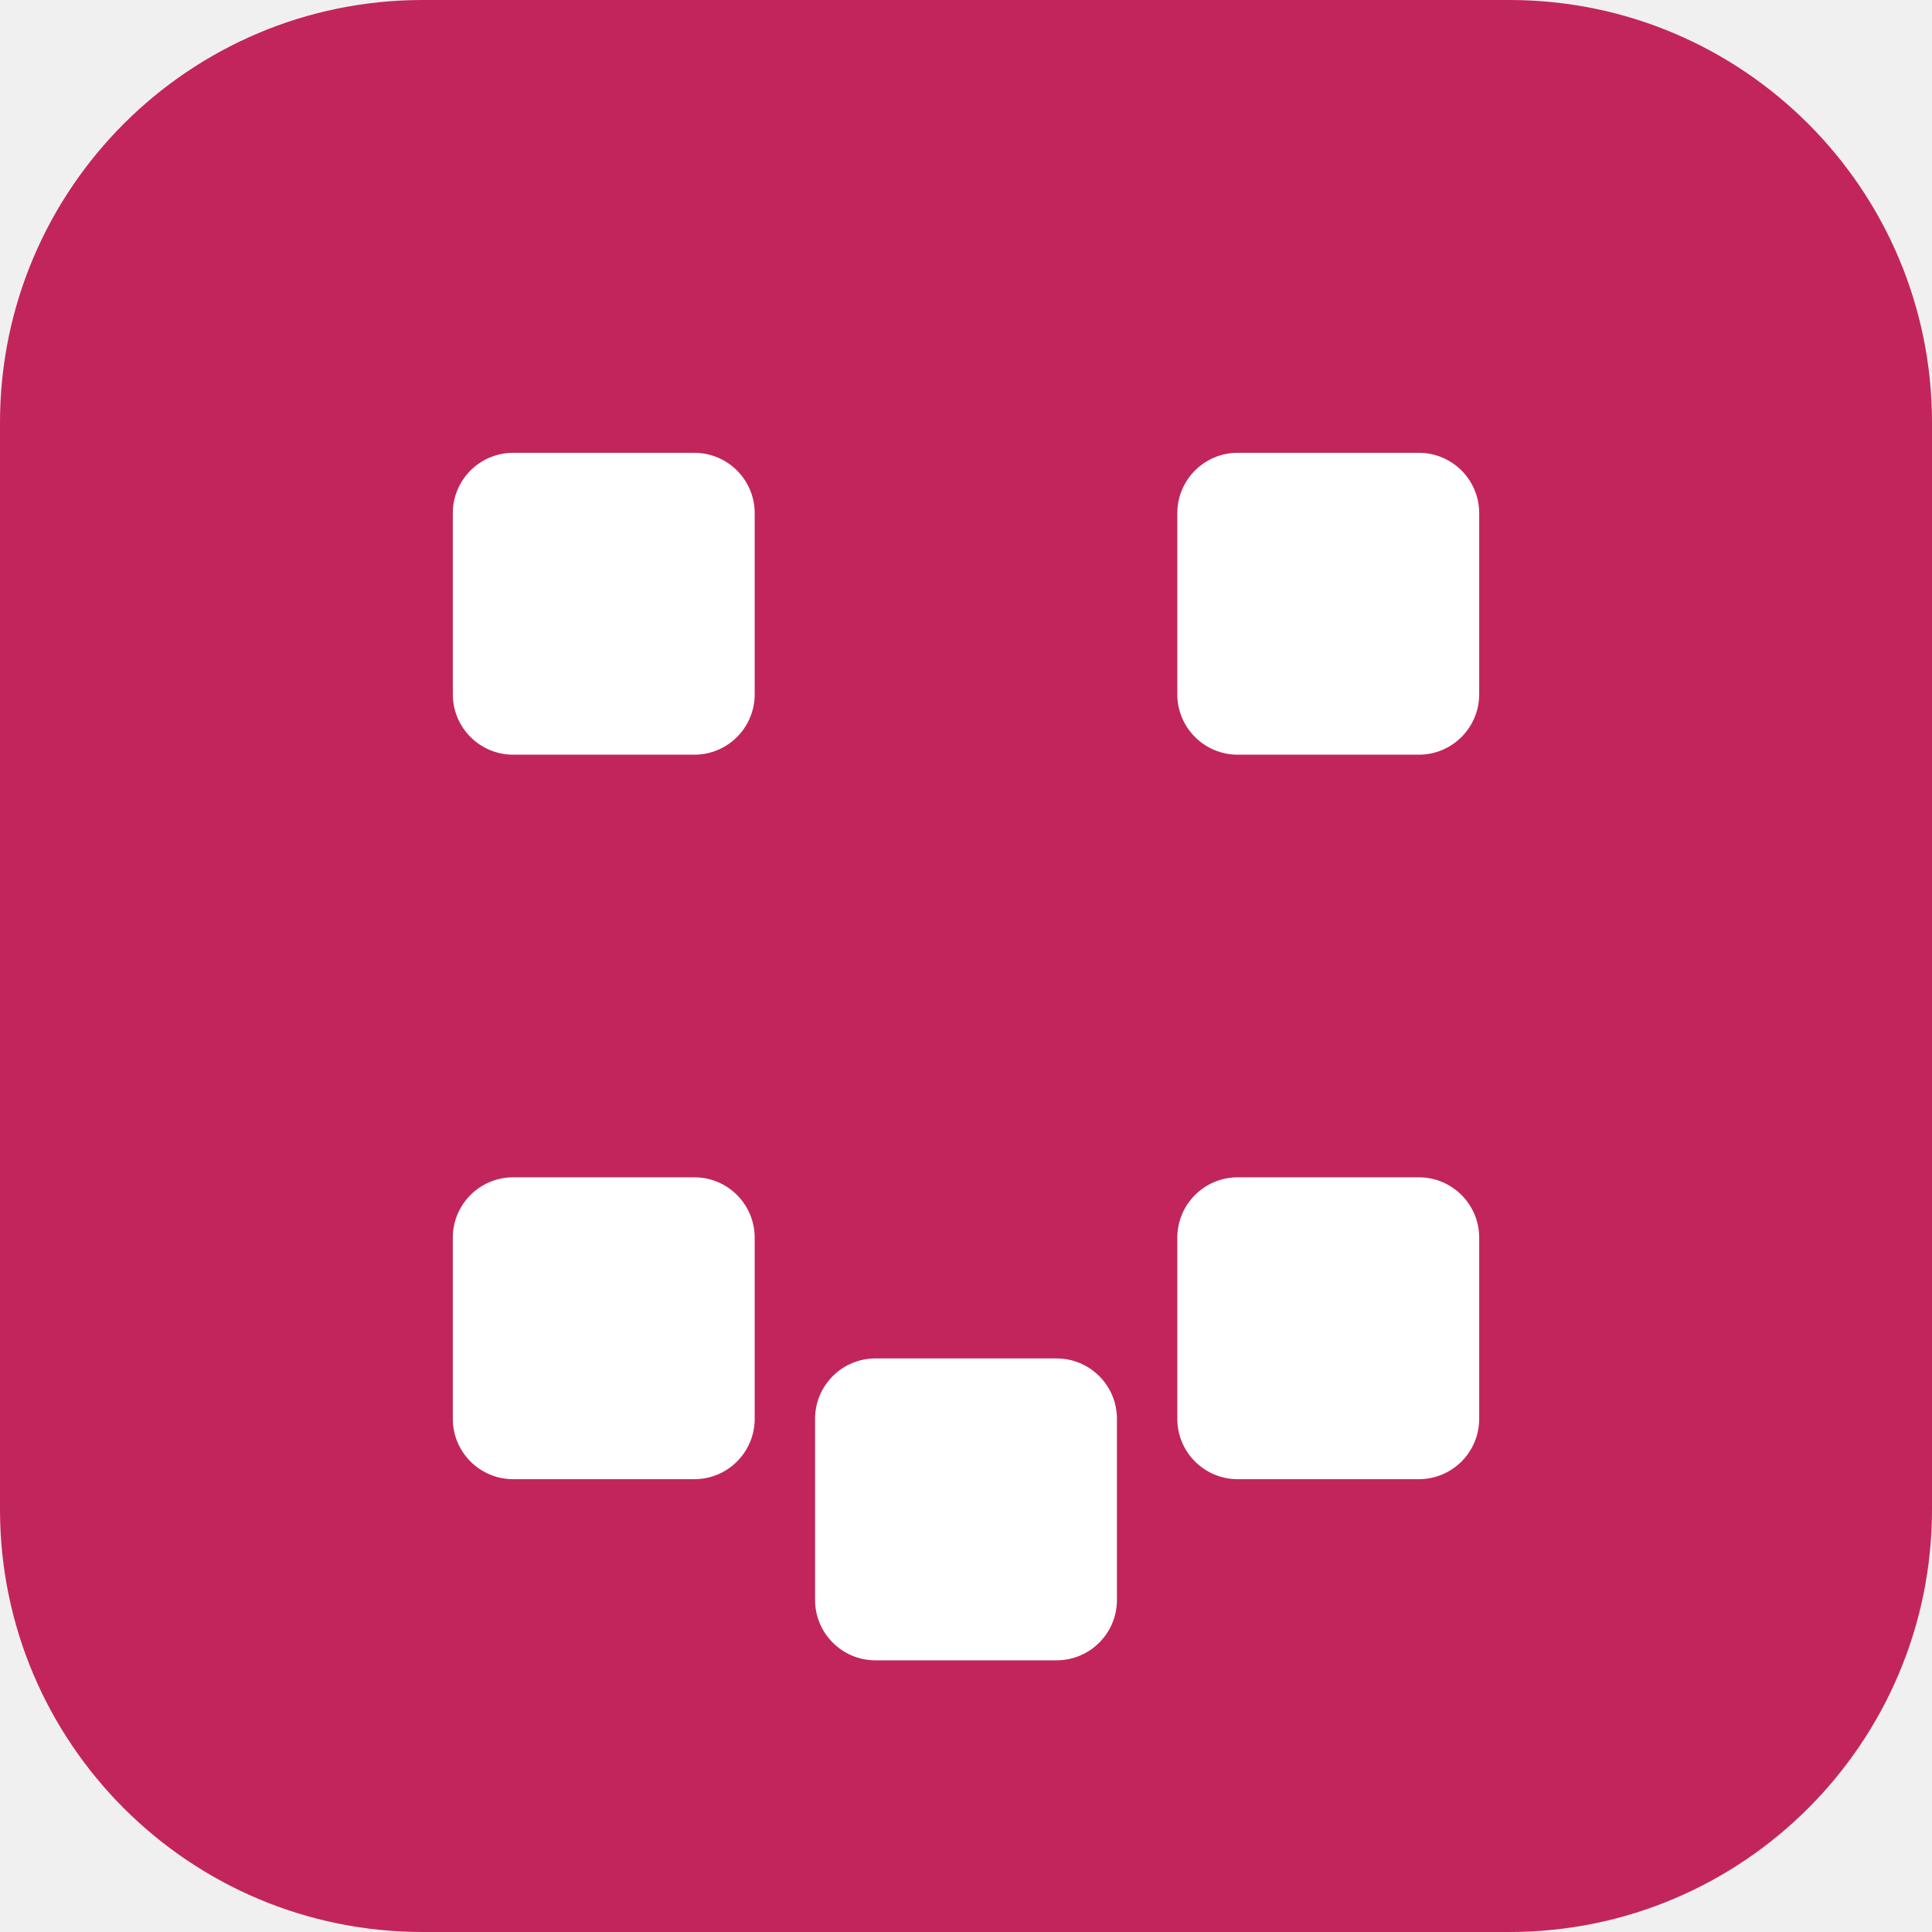
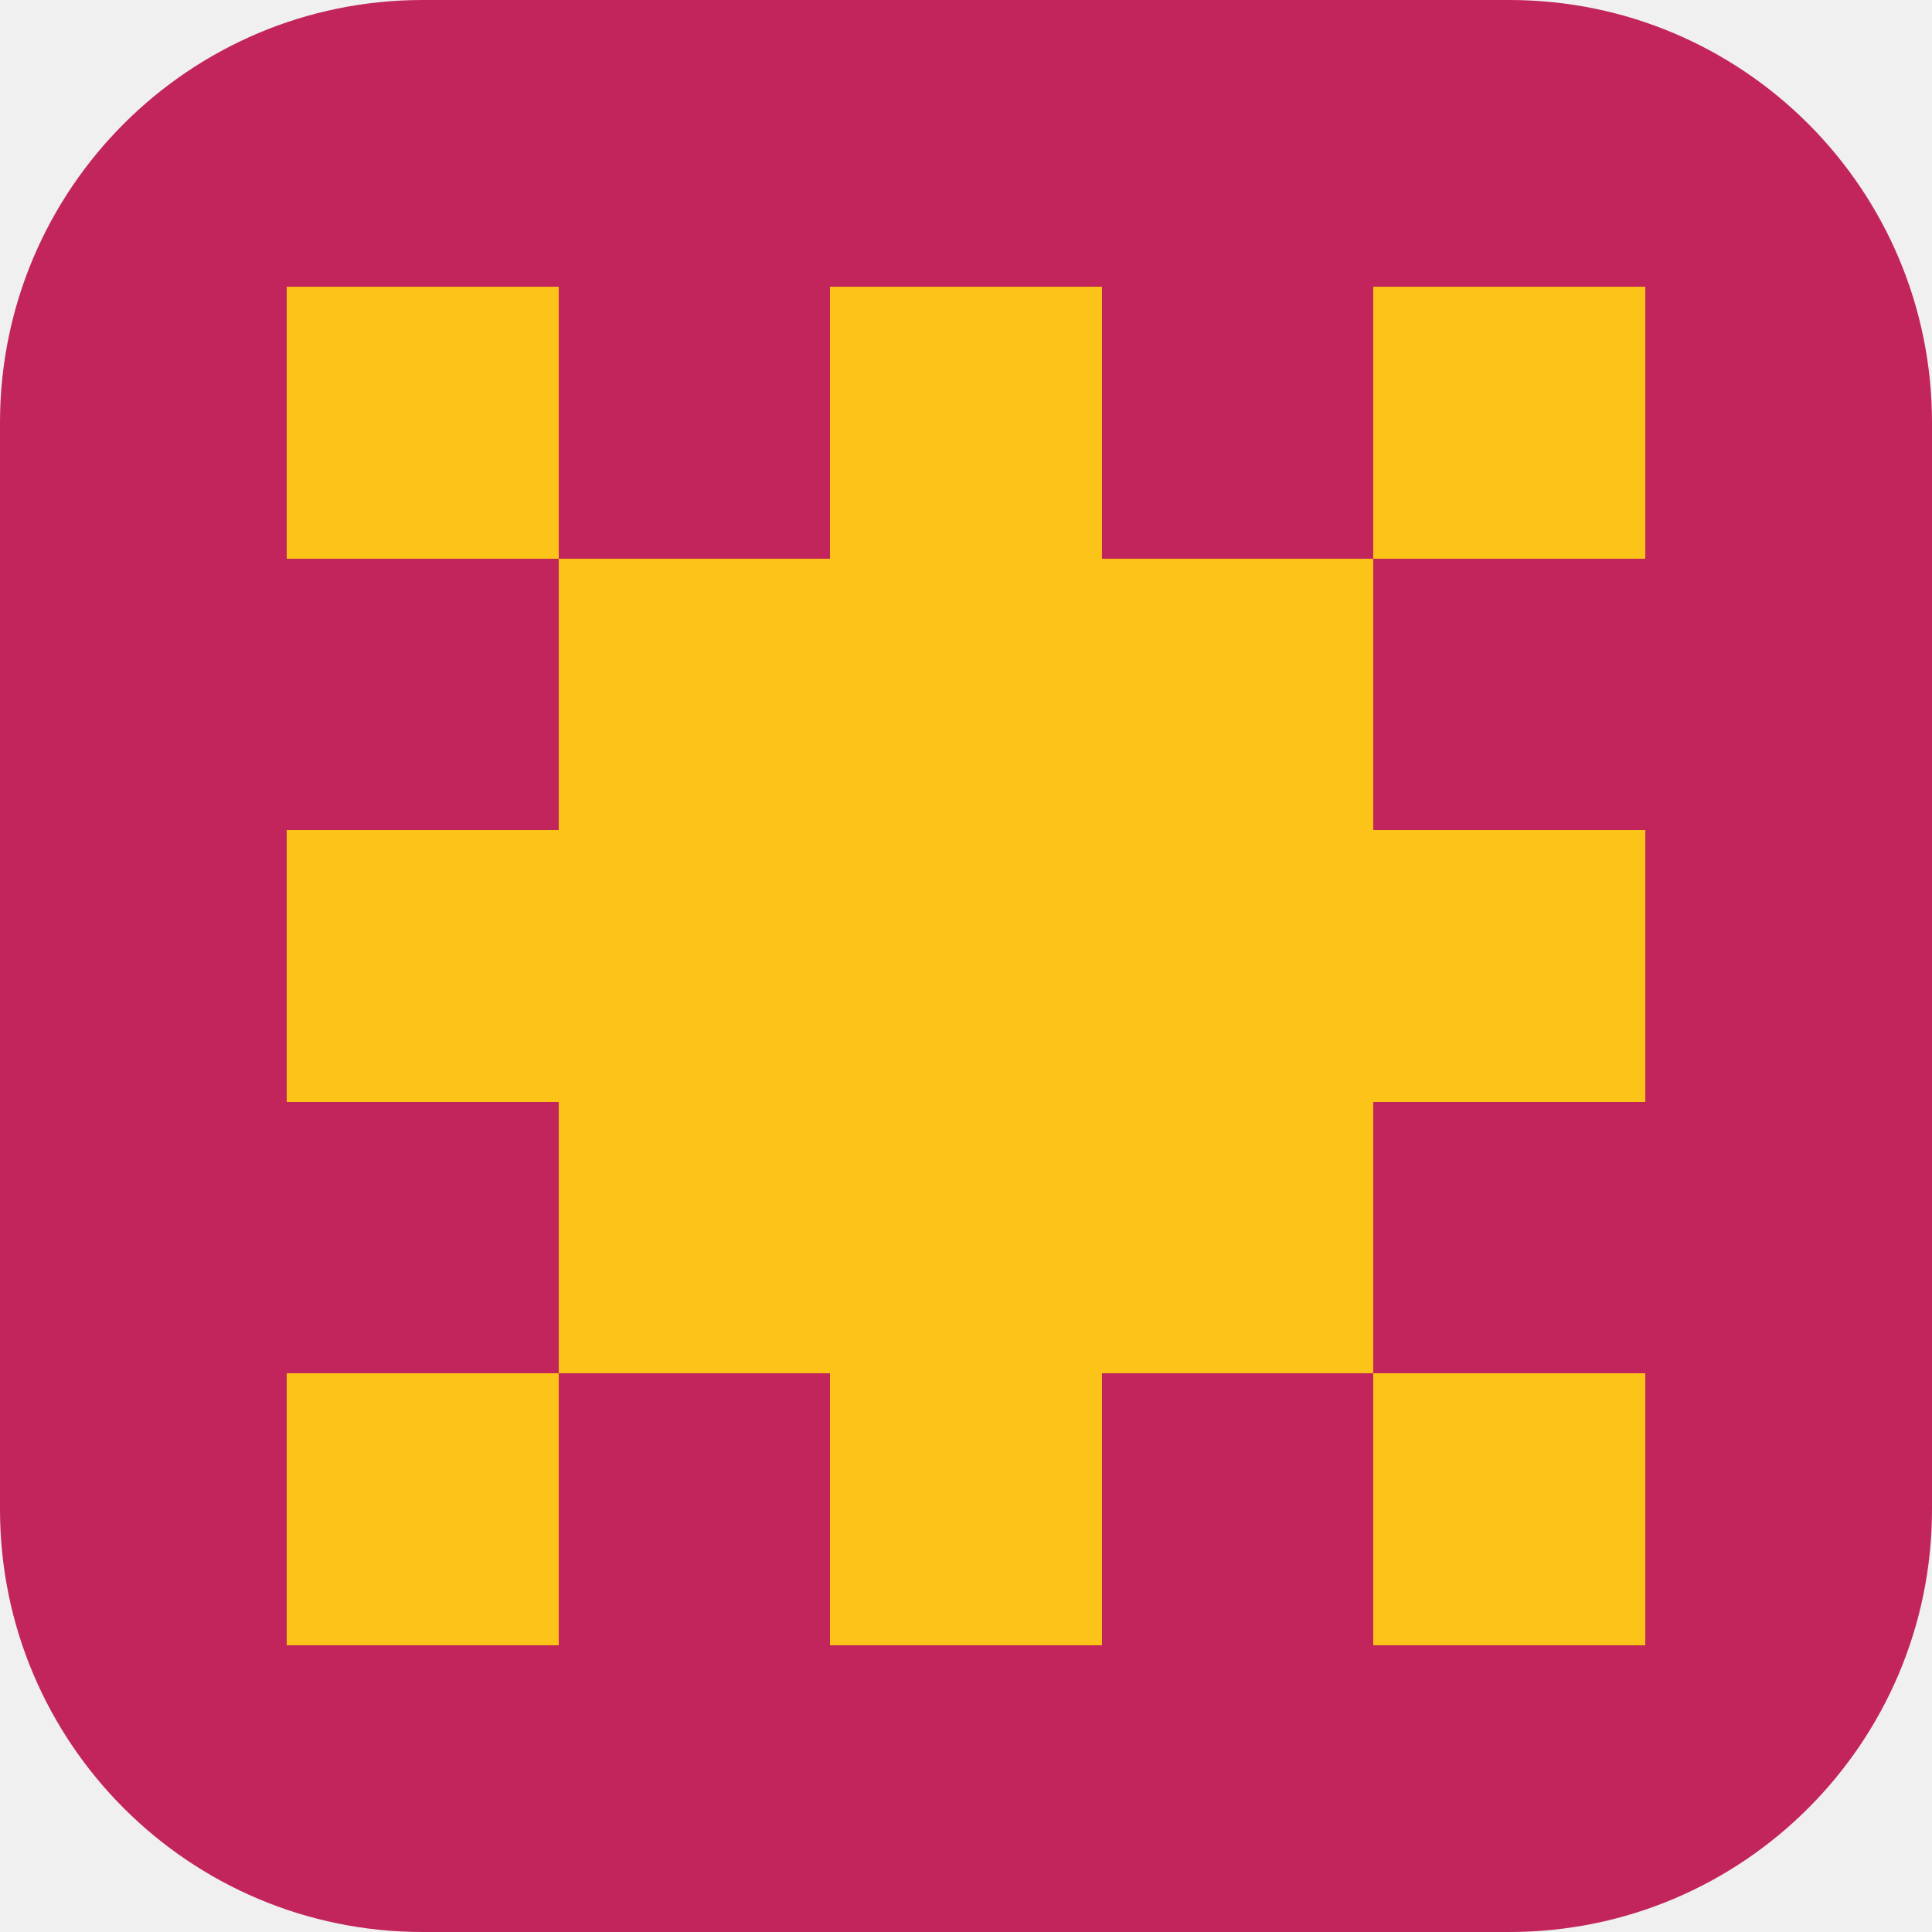
- <svg xmlns="http://www.w3.org/2000/svg" viewBox="0 0 64 64">
-   <rect width="64" height="64" rx="14" fill="#c2255c" />
-   <g fill="#ffffff">
-     <rect x="15" y="15" width="10" height="10" rx="2" />
-     <rect x="39" y="15" width="10" height="10" rx="2" />
-     <rect x="15" y="39" width="10" height="10" rx="2" />
-     <rect x="27" y="45" width="10" height="10" rx="2" />
-     <rect x="39" y="39" width="10" height="10" rx="2" />
+ <svg xmlns="http://www.w3.org/2000/svg" viewBox="0 0 64 64" shape-rendering="crispEdges">
+   <rect width="64" height="64" rx="14" fill="#c2255c" shape-rendering="auto" />
+   <g fill="#fcc419">
+     <rect x="9.5" y="9.5" width="9" height="9" />
+     <rect x="27.5" y="9.5" width="9" height="9" />
+     <rect x="45.5" y="9.5" width="9" height="9" />
+     <rect x="18.5" y="18.5" width="9" height="9" />
+     <rect x="27.5" y="18.5" width="9" height="9" />
+     <rect x="36.5" y="18.5" width="9" height="9" />
+     <rect x="9.5" y="27.5" width="9" height="9" />
+     <rect x="18.5" y="27.5" width="9" height="9" />
+     <rect x="27.5" y="27.5" width="9" height="9" />
+     <rect x="36.5" y="27.5" width="9" height="9" />
+     <rect x="45.5" y="27.5" width="9" height="9" />
+     <rect x="18.5" y="36.5" width="9" height="9" />
+     <rect x="27.5" y="36.5" width="9" height="9" />
+     <rect x="36.5" y="36.5" width="9" height="9" />
+     <rect x="9.5" y="45.5" width="9" height="9" />
+     <rect x="27.5" y="45.5" width="9" height="9" />
+     <rect x="45.5" y="45.5" width="9" height="9" />
  </g>
</svg>
